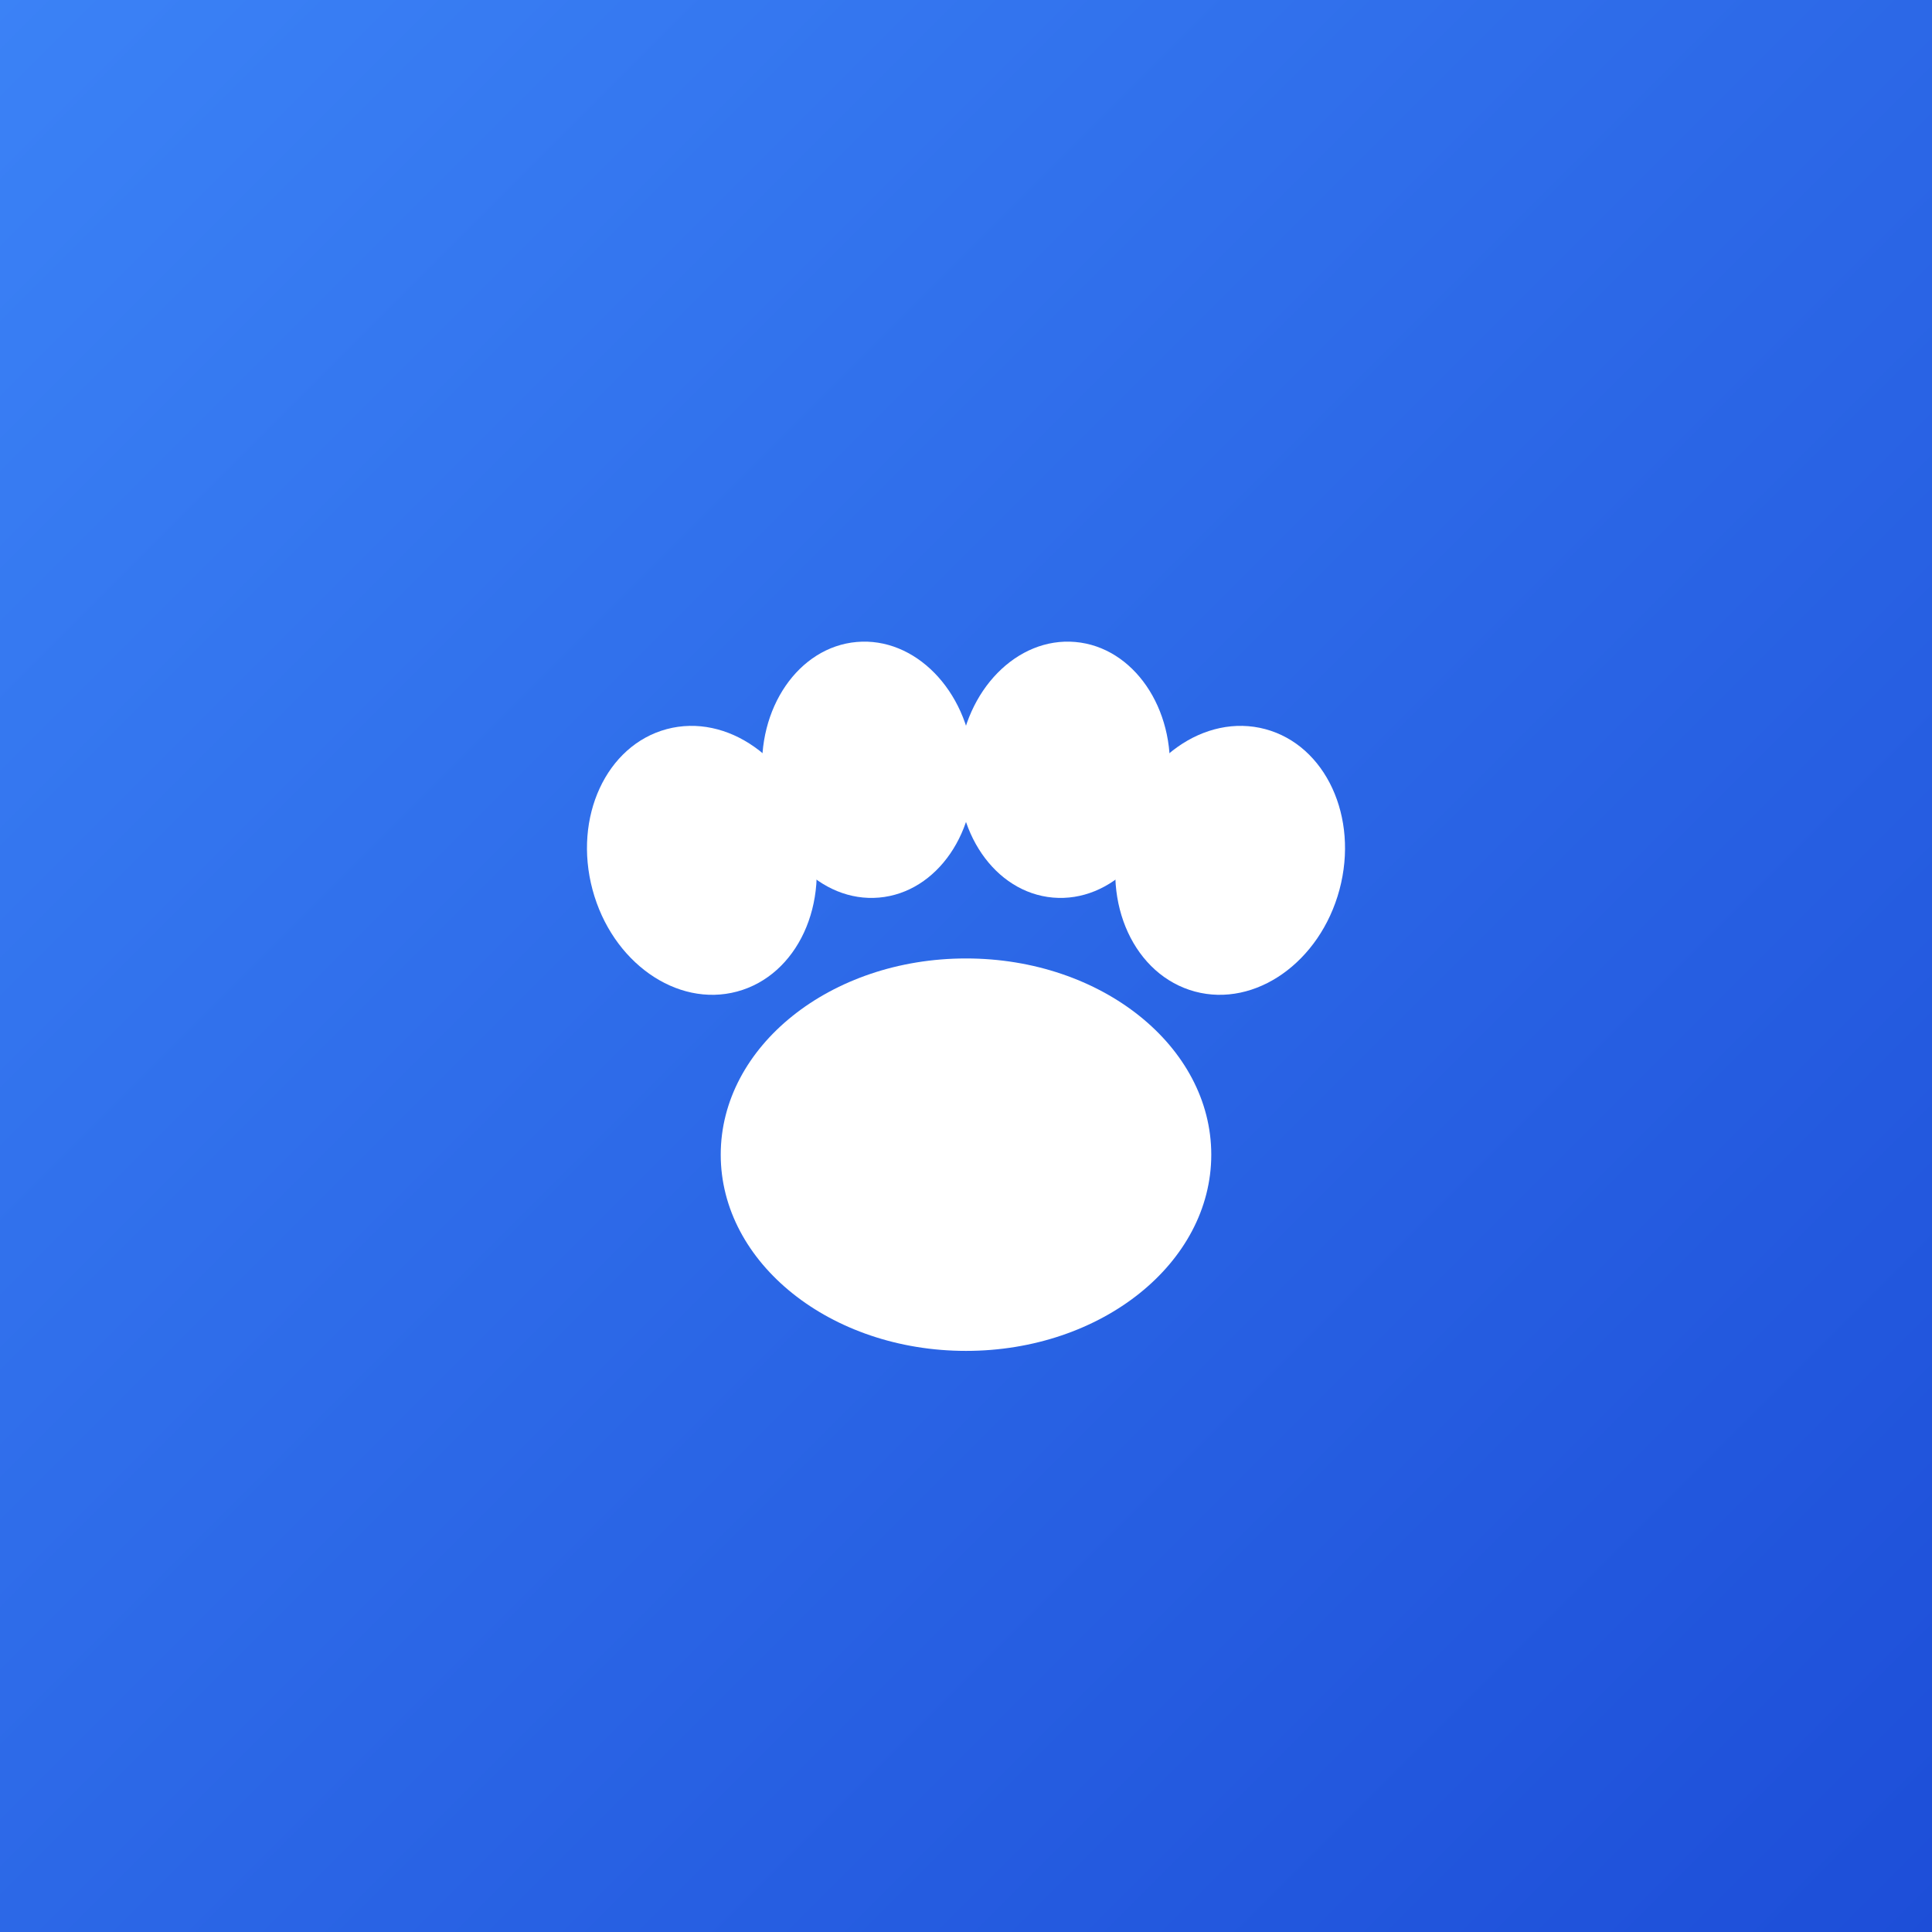
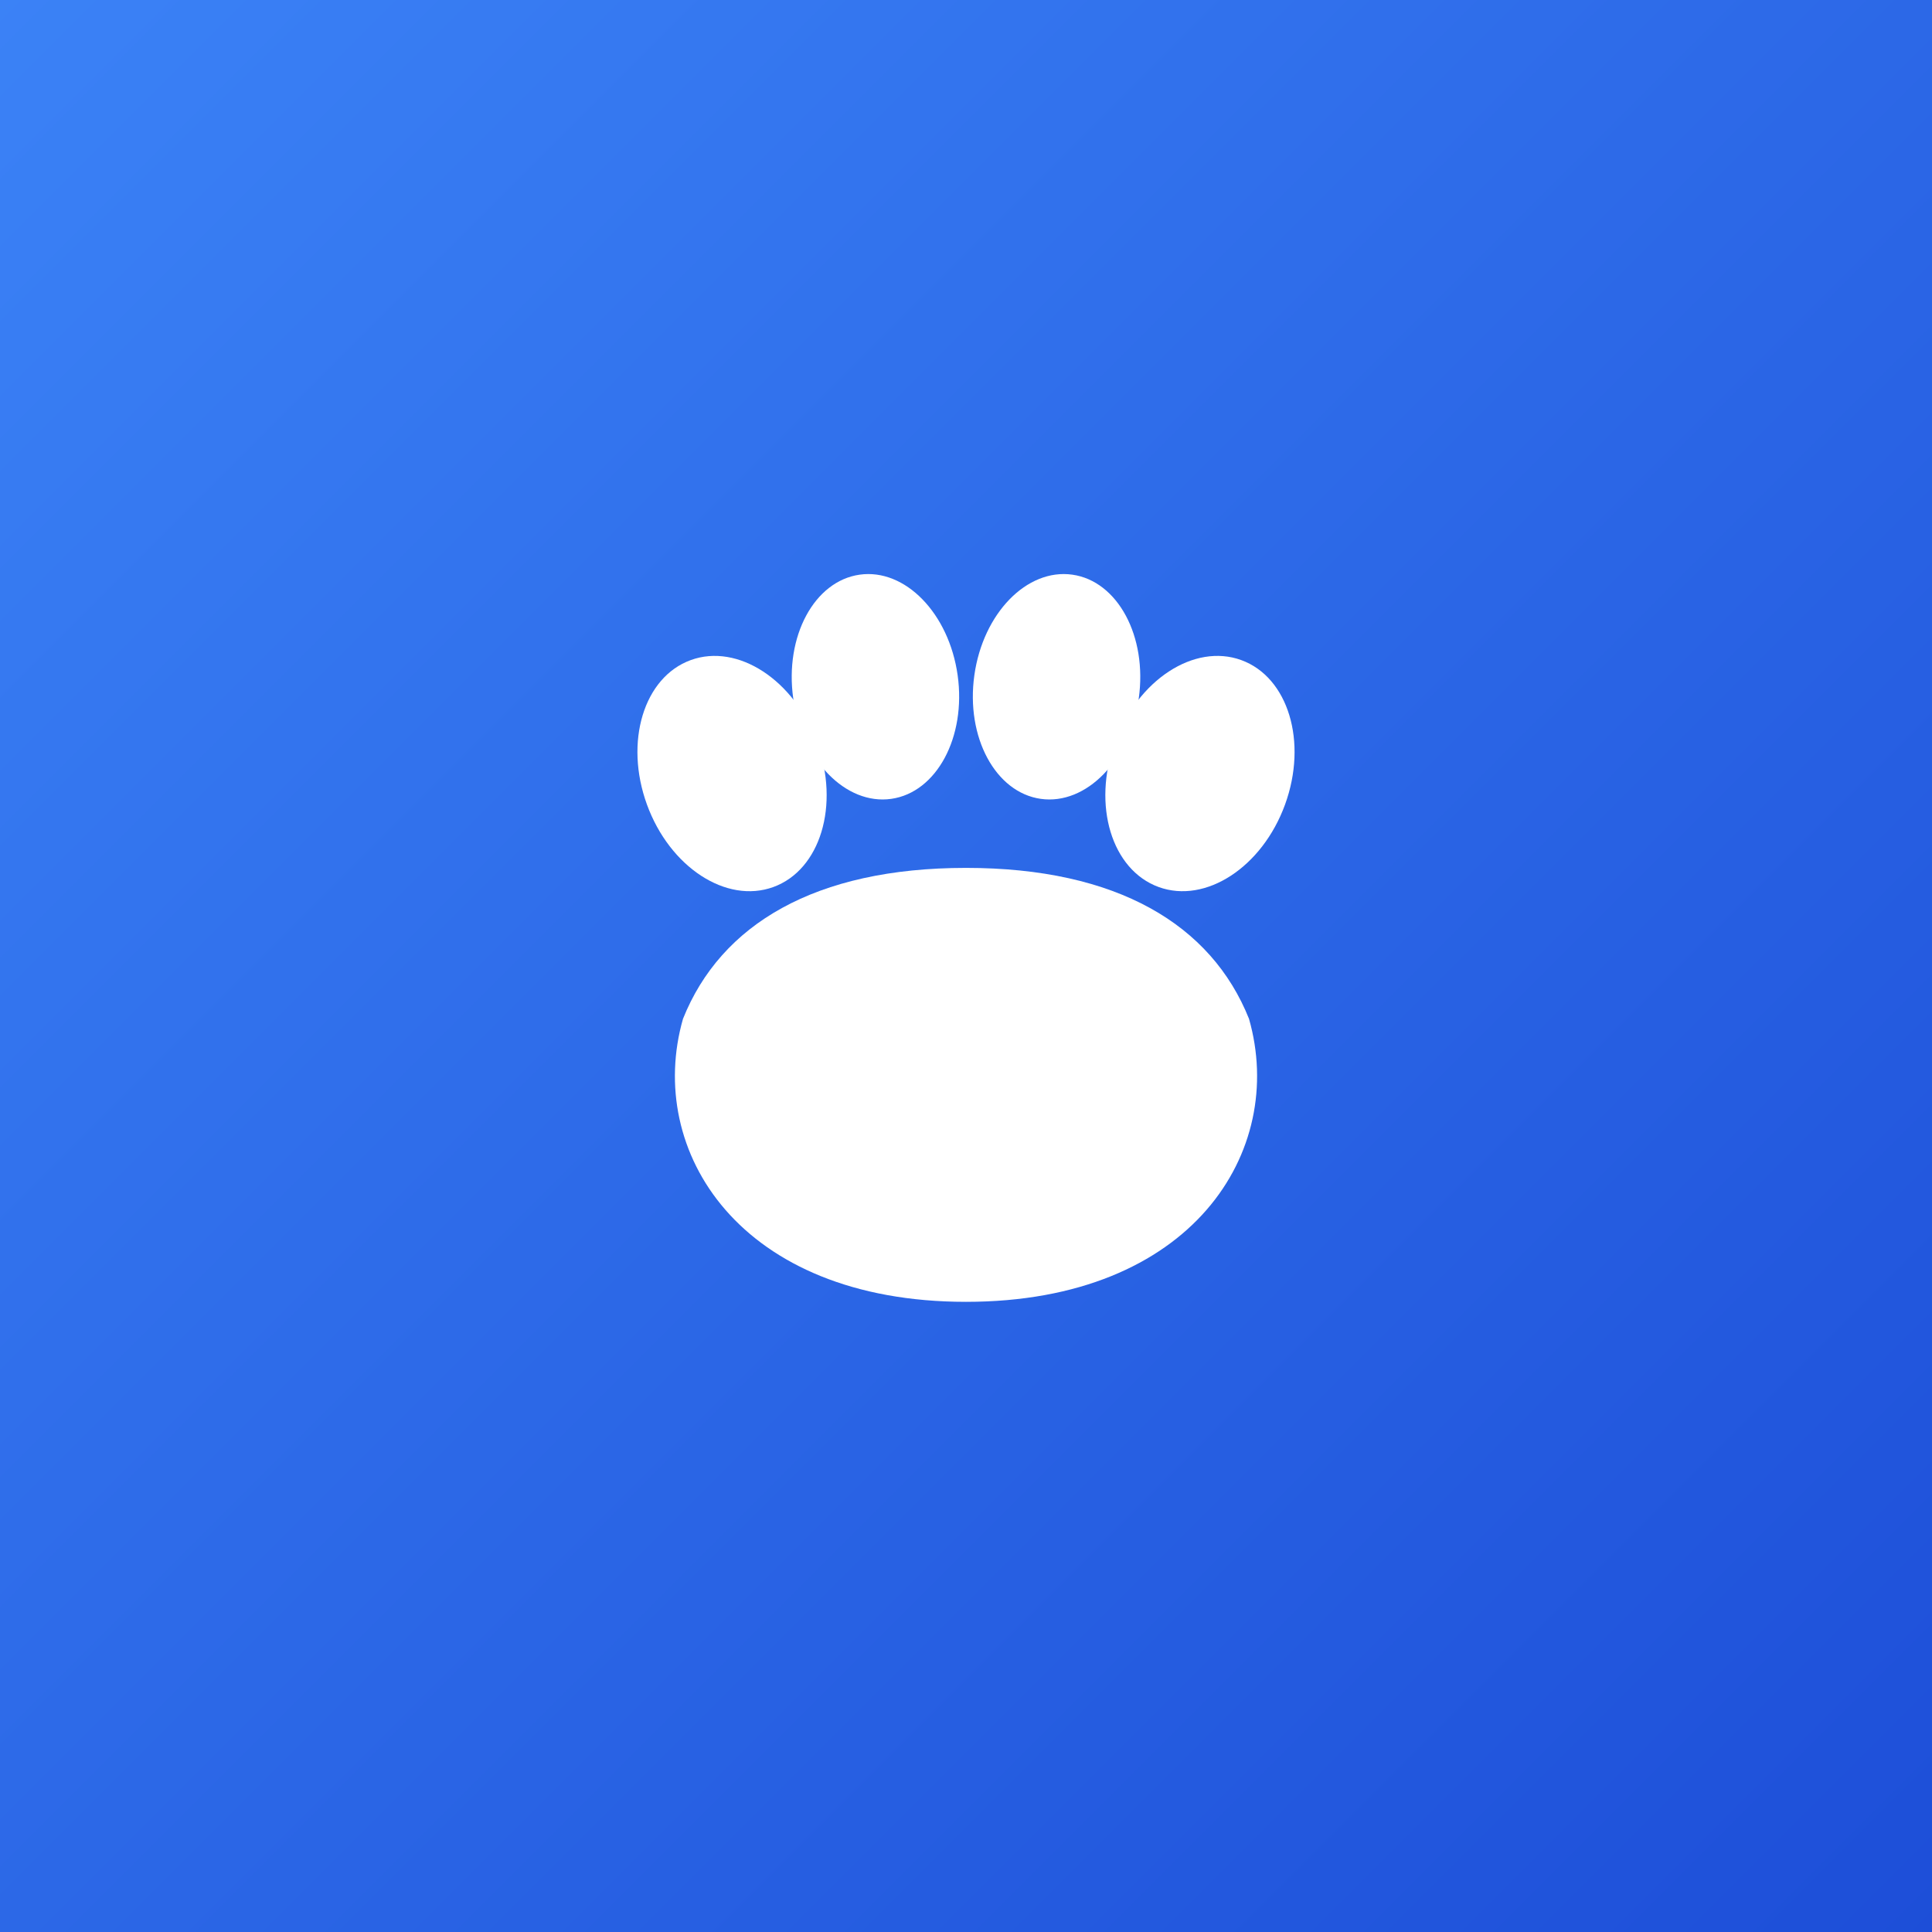
<svg xmlns="http://www.w3.org/2000/svg" width="512" height="512" viewBox="0 0 512 512" version="1.1">
  <defs>
    <linearGradient id="bgGrad" x1="0%" y1="0%" x2="100%" y2="100%">
      <stop offset="0%" style="stop-color:#3b82f6" />
      <stop offset="100%" style="stop-color:#1d4ed8" />
    </linearGradient>
  </defs>
  <rect width="512" height="512" fill="url(#bgGrad)" />
-   <g transform="translate(256, 256)">
-     <ellipse cx="0" cy="50" rx="65" ry="52" fill="#ffffff" />
-     <ellipse cx="-70" cy="-28" rx="30" ry="36" fill="#ffffff" transform="rotate(-15, -70, -28)" />
-     <ellipse cx="-26" cy="-52" rx="28" ry="34" fill="#ffffff" transform="rotate(-5, -26, -52)" />
-     <ellipse cx="26" cy="-52" rx="28" ry="34" fill="#ffffff" transform="rotate(5, 26, -52)" />
-     <ellipse cx="70" cy="-28" rx="30" ry="36" fill="#ffffff" transform="rotate(15, 70, -28)" />
+   <g transform="translate(256, 270)">
+     <path d="M 0 75                   C -60 75, -85 35, -75 0                  C -65 -25, -40 -40, 0 -40                  C 40 -40, 65 -25, 75 0                  C 85 35, 60 75, 0 75 Z" fill="#ffffff" />
+     <ellipse cx="-62" cy="-65" rx="24" ry="32" fill="#ffffff" transform="rotate(-20, -62, -65)" />
+     <ellipse cx="-24" cy="-88" rx="22" ry="30" fill="#ffffff" transform="rotate(-8, -24, -88)" />
+     <ellipse cx="24" cy="-88" rx="22" ry="30" fill="#ffffff" transform="rotate(8, 24, -88)" />
+     <ellipse cx="62" cy="-65" rx="24" ry="32" fill="#ffffff" transform="rotate(20, 62, -65)" />
  </g>
</svg>
